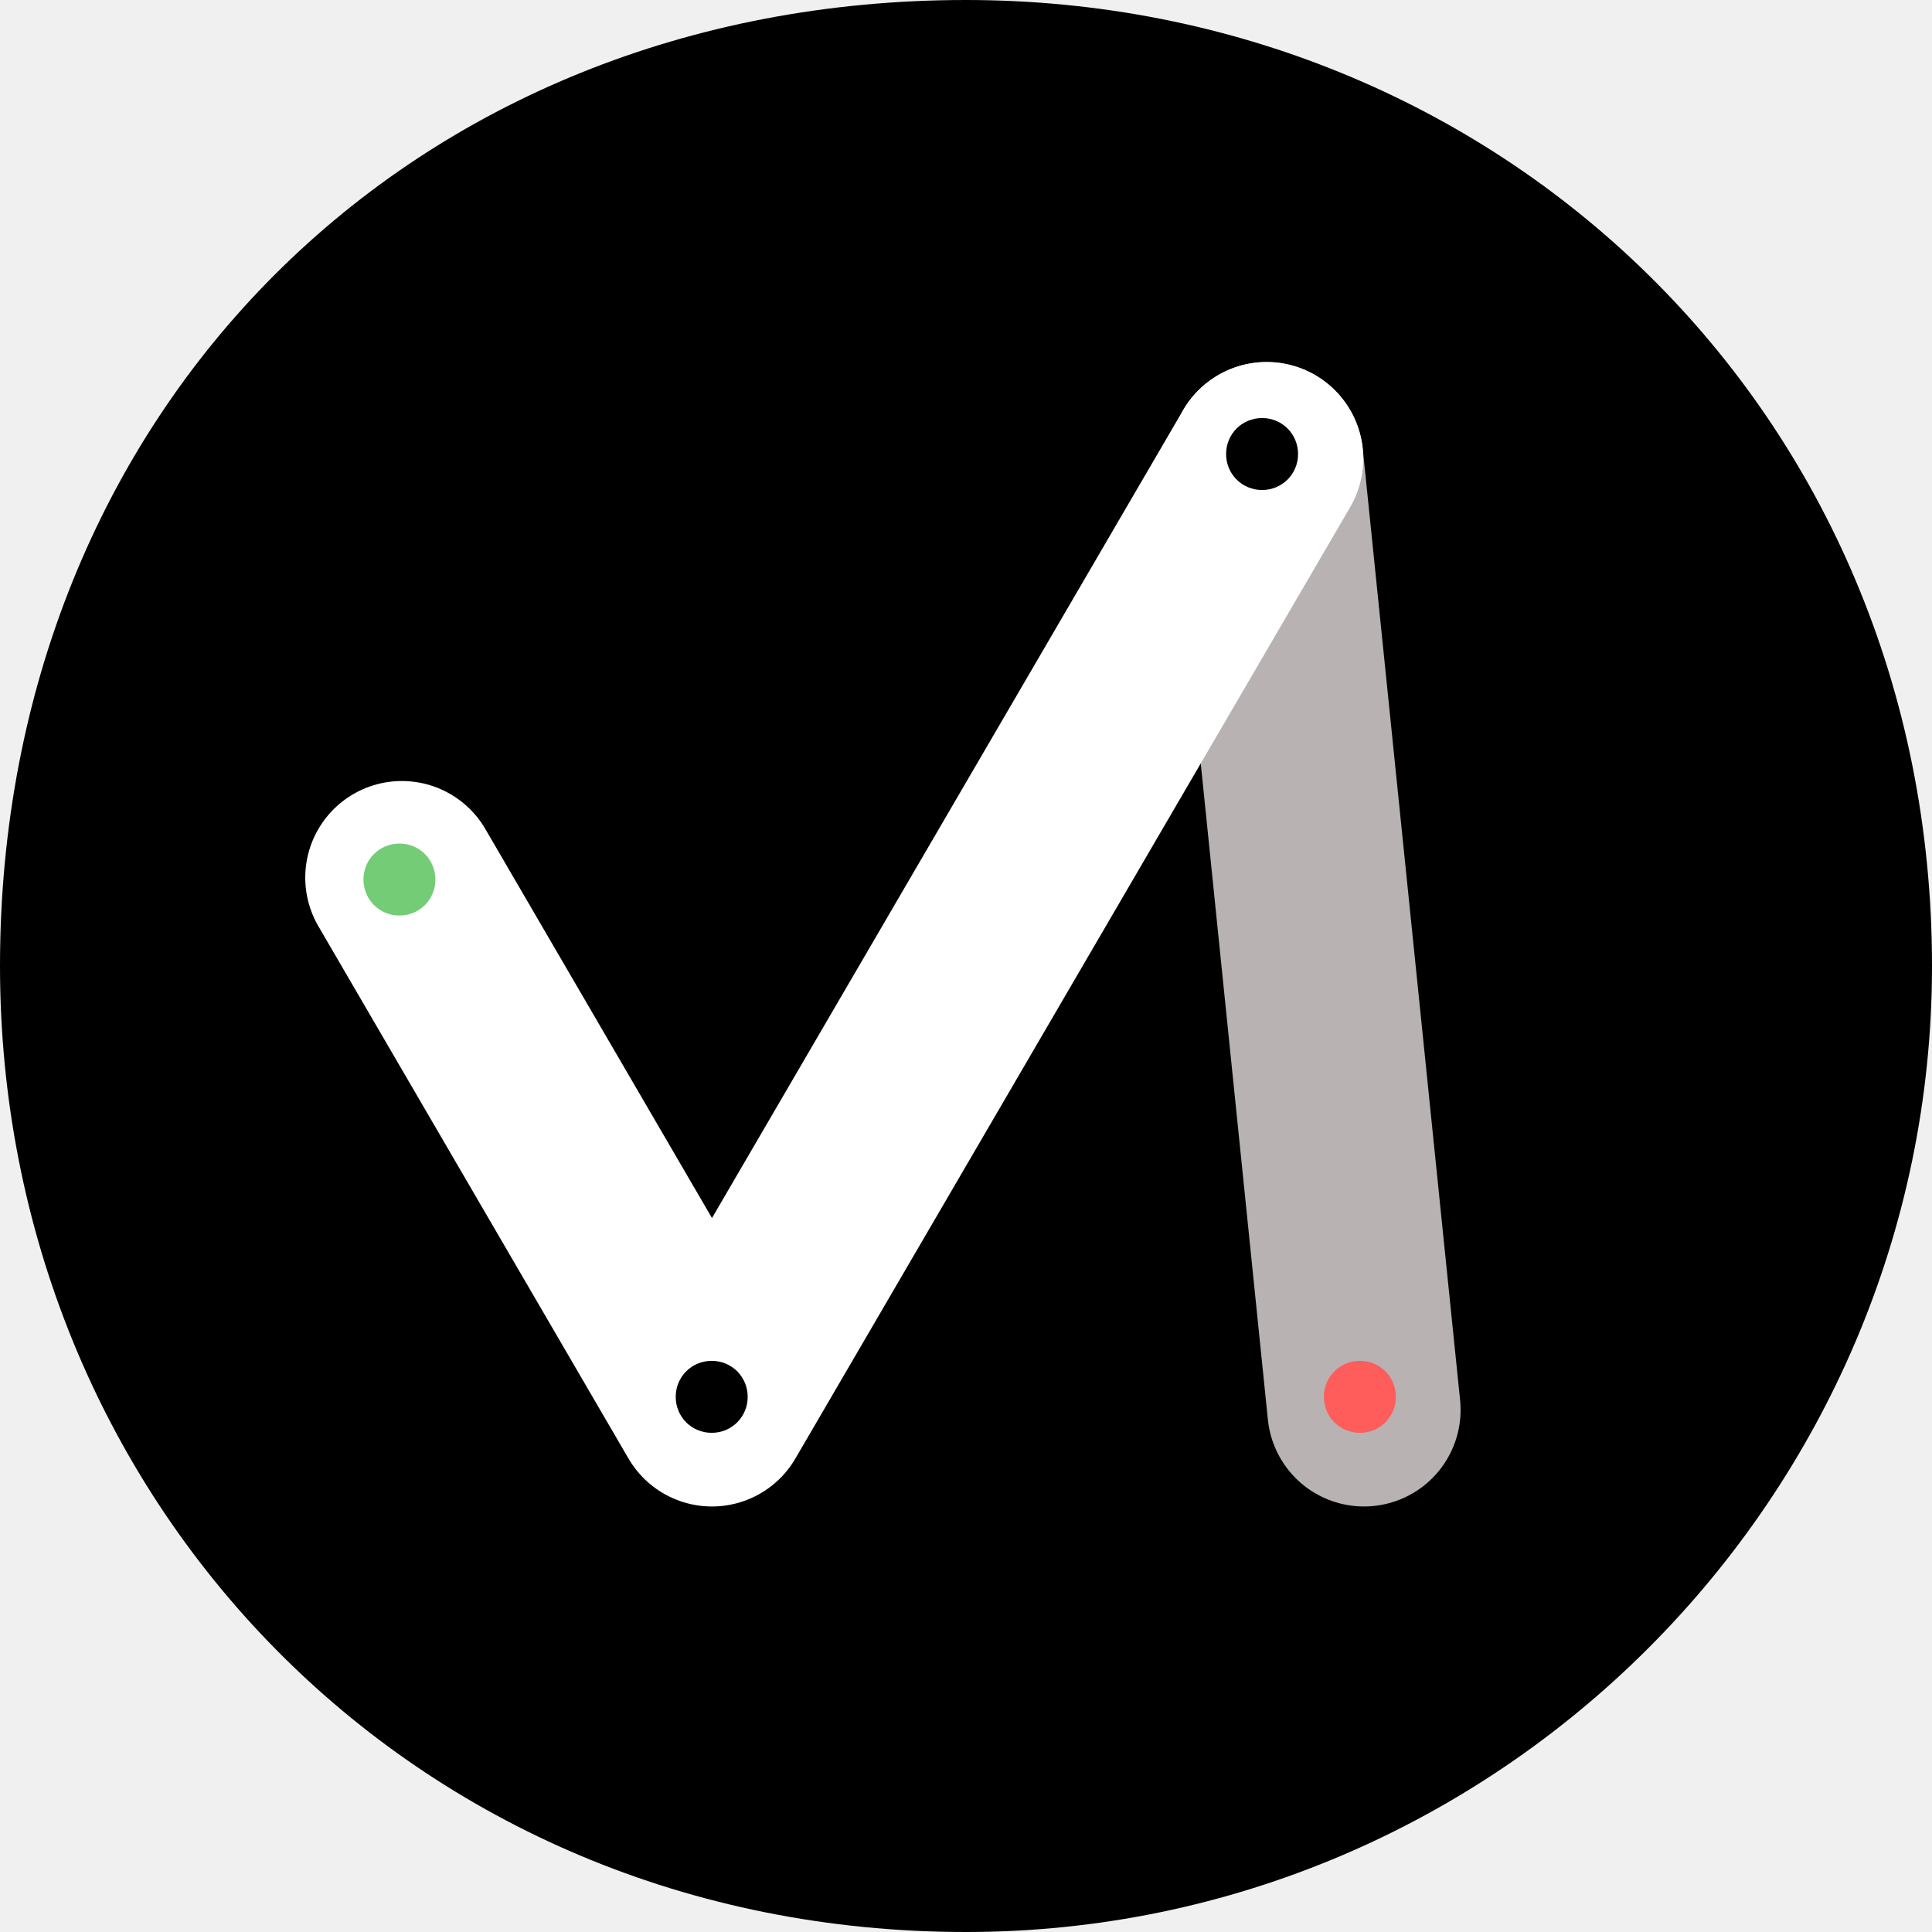
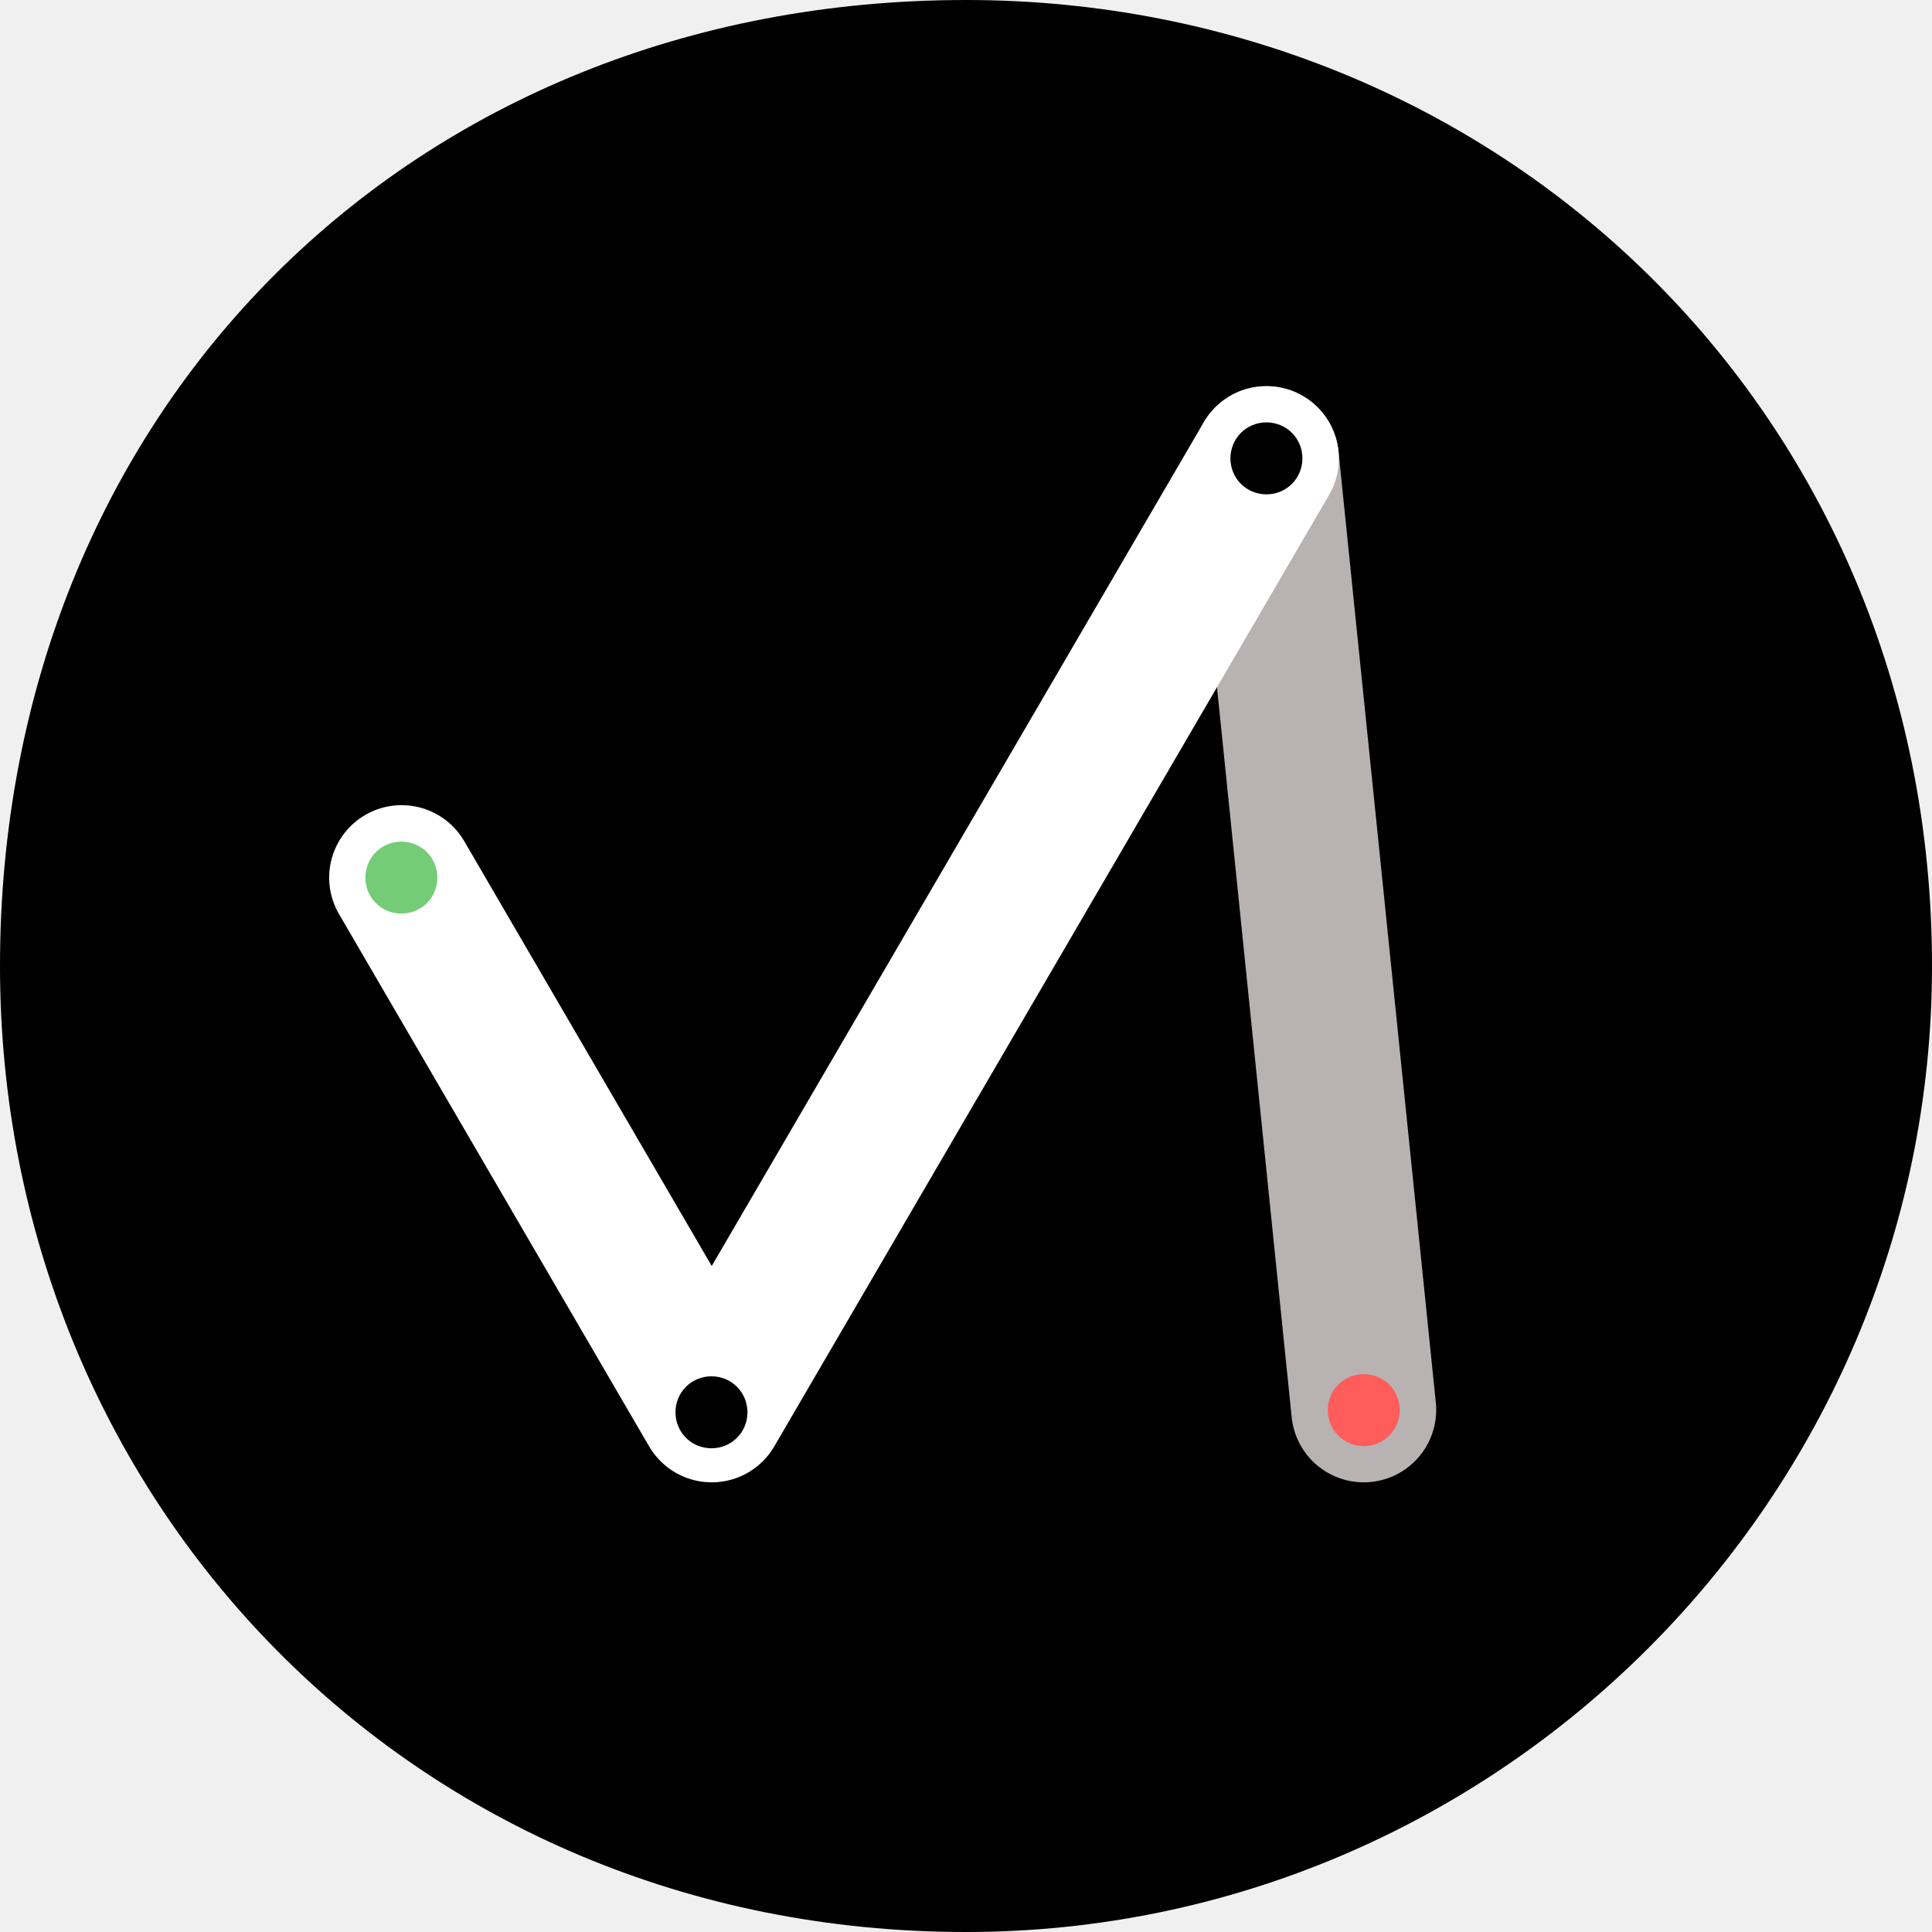
- <svg xmlns="http://www.w3.org/2000/svg" width="80" height="80">
-   <path d="M40 0c22 0 40 17 40 40 0 22-18 40-40 40C17 80 0 62 0 40 0 17 17 0 40 0" />
-   <path fill="none" stroke="#b8b2b2" stroke-linecap="round" stroke-linejoin="round" stroke-width="8" d="m52.45 18.99 4.03 39.39" />
-   <path fill="none" stroke="#fff" stroke-linecap="round" stroke-linejoin="round" stroke-width="8" d="m16.64 36.34 12.84 22.04 22.97-39.39" />
-   <path d="M50.77 18.8c0-.83.66-1.49 1.49-1.49s1.49.66 1.49 1.49-.66 1.49-1.49 1.49-1.49-.66-1.49-1.49" />
-   <path fill="#ff5c5c" d="M54.82 57.84c0-.83.66-1.49 1.49-1.49s1.49.66 1.49 1.49-.66 1.49-1.49 1.49-1.49-.66-1.49-1.49" />
-   <path fill="#75cc77" d="M15.05 36.42c0-.83.66-1.49 1.49-1.49s1.49.66 1.49 1.49-.66 1.49-1.49 1.49-1.49-.66-1.49-1.49" />
-   <path d="M27.98 57.84c0-.83.66-1.49 1.49-1.49s1.49.66 1.49 1.49-.66 1.49-1.49 1.49-1.49-.66-1.49-1.49" />
+ <svg xmlns="http://www.w3.org/2000/svg" width="80" height="80" viewBox="0.01 0 80 80">
+   <path id="element_1762196579424_0.12268920111158987" d="M 40.01 0 C 62.01 0 80.01 17 80.01 40 C 80.01 62 62.01 80 40.01 80 C 17.01 80 0.01 62 0.01 40 C 0.01 17 17.01 0 40.01 0 Z" stroke="none" stroke-width="0" fill="#000000" fill-opacity="1" stroke-opacity="1" />
+   <path id="element_1762196579424_0.4320375891082152" d="M 52.45 18.99 L 56.48 58.38" stroke="#b8b2b2" stroke-width="6" fill="none" fill-opacity="1" stroke-opacity="1" stroke-linecap="round" stroke-linejoin="round" />
+   <path id="element_1762196579424_0.9479678288856886" d="M 16.64 36.34 L 29.48 58.38 L 52.45 18.99" stroke="white" stroke-width="6" fill="none" fill-opacity="1" stroke-opacity="1" stroke-linecap="round" stroke-linejoin="round" />
+   <path id="element_1762196579424_0.9710908404906611" d="M 50.96 18.98 C 50.96 18.15 51.62 17.49 52.45 17.49 C 53.28 17.49 53.94 18.15 53.94 18.98 C 53.94 19.81 53.28 20.47 52.45 20.47 C 51.62 20.47 50.96 19.81 50.96 18.98 Z" stroke="#ffffff" stroke-width="0" fill="#000000" fill-opacity="1" stroke-opacity="1" stroke-linecap="round" stroke-linejoin="round" fill-rule="nonzero" />
+   <path id="element_1762196579424_0.14848603876503352" d="M 54.99 58.39 C 54.99 57.56 55.65 56.9 56.48 56.9 C 57.31 56.9 57.97 57.56 57.97 58.39 C 57.97 59.22 57.31 59.88 56.48 59.88 C 55.65 59.88 54.99 59.22 54.99 58.39 Z" stroke="#ffffff" stroke-width="0" fill="#ff5c5c" fill-opacity="1" stroke-opacity="1" stroke-linecap="round" stroke-linejoin="round" fill-rule="nonzero" />
+   <path id="element_1762196579424_0.19248389446276826" d="M 15.14 36.34 C 15.14 35.51 15.8 34.85 16.63 34.85 C 17.46 34.85 18.12 35.51 18.12 36.34 C 18.12 37.17 17.46 37.83 16.63 37.83 C 15.8 37.83 15.14 37.17 15.14 36.34 Z" stroke="#ffffff" stroke-width="0" fill="#75cc77" fill-opacity="1" stroke-opacity="1" stroke-linecap="round" stroke-linejoin="round" fill-rule="nonzero" />
+   <path id="element_1762196579424_0.7255987981497851" d="M 27.98 58.48 C 27.98 57.65 28.64 56.99 29.47 56.99 C 30.3 56.99 30.96 57.65 30.96 58.48 C 30.96 59.31 30.3 59.97 29.47 59.97 C 28.64 59.97 27.98 59.31 27.98 58.48 Z" stroke="#ffffff" stroke-width="0" fill="#000000" fill-opacity="1" stroke-opacity="1" stroke-linecap="round" stroke-linejoin="round" fill-rule="nonzero" />
</svg>
